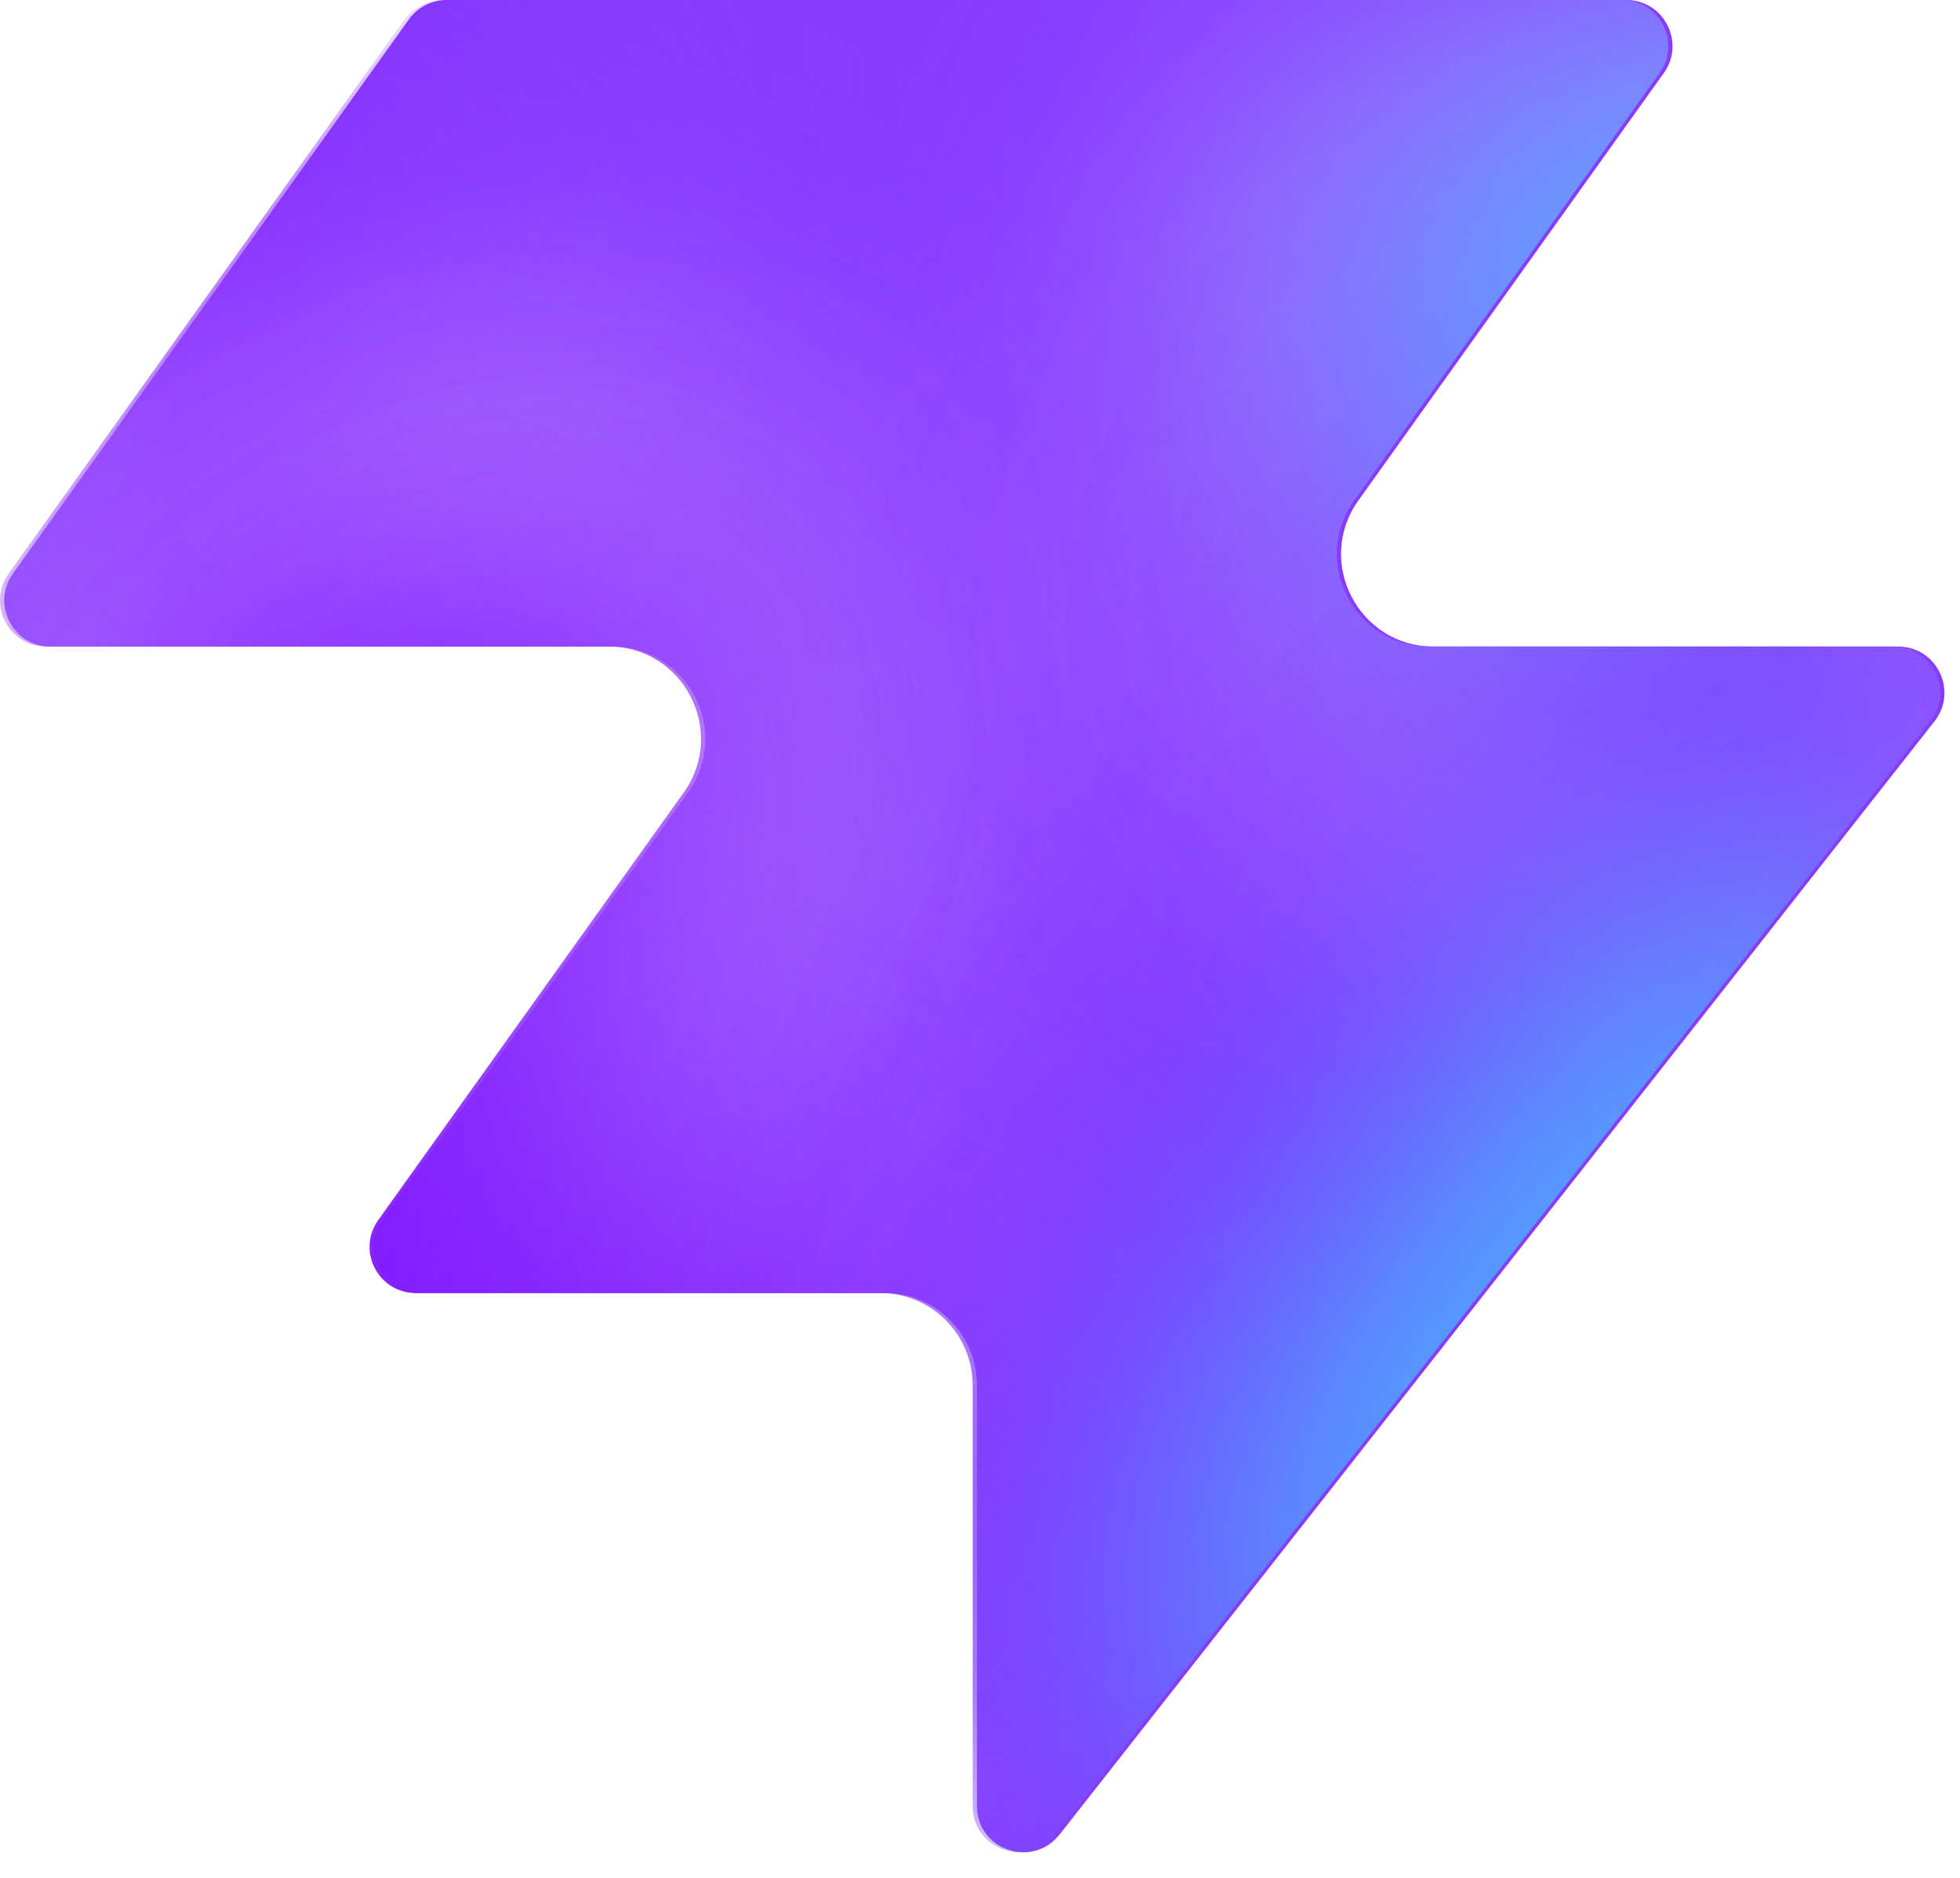
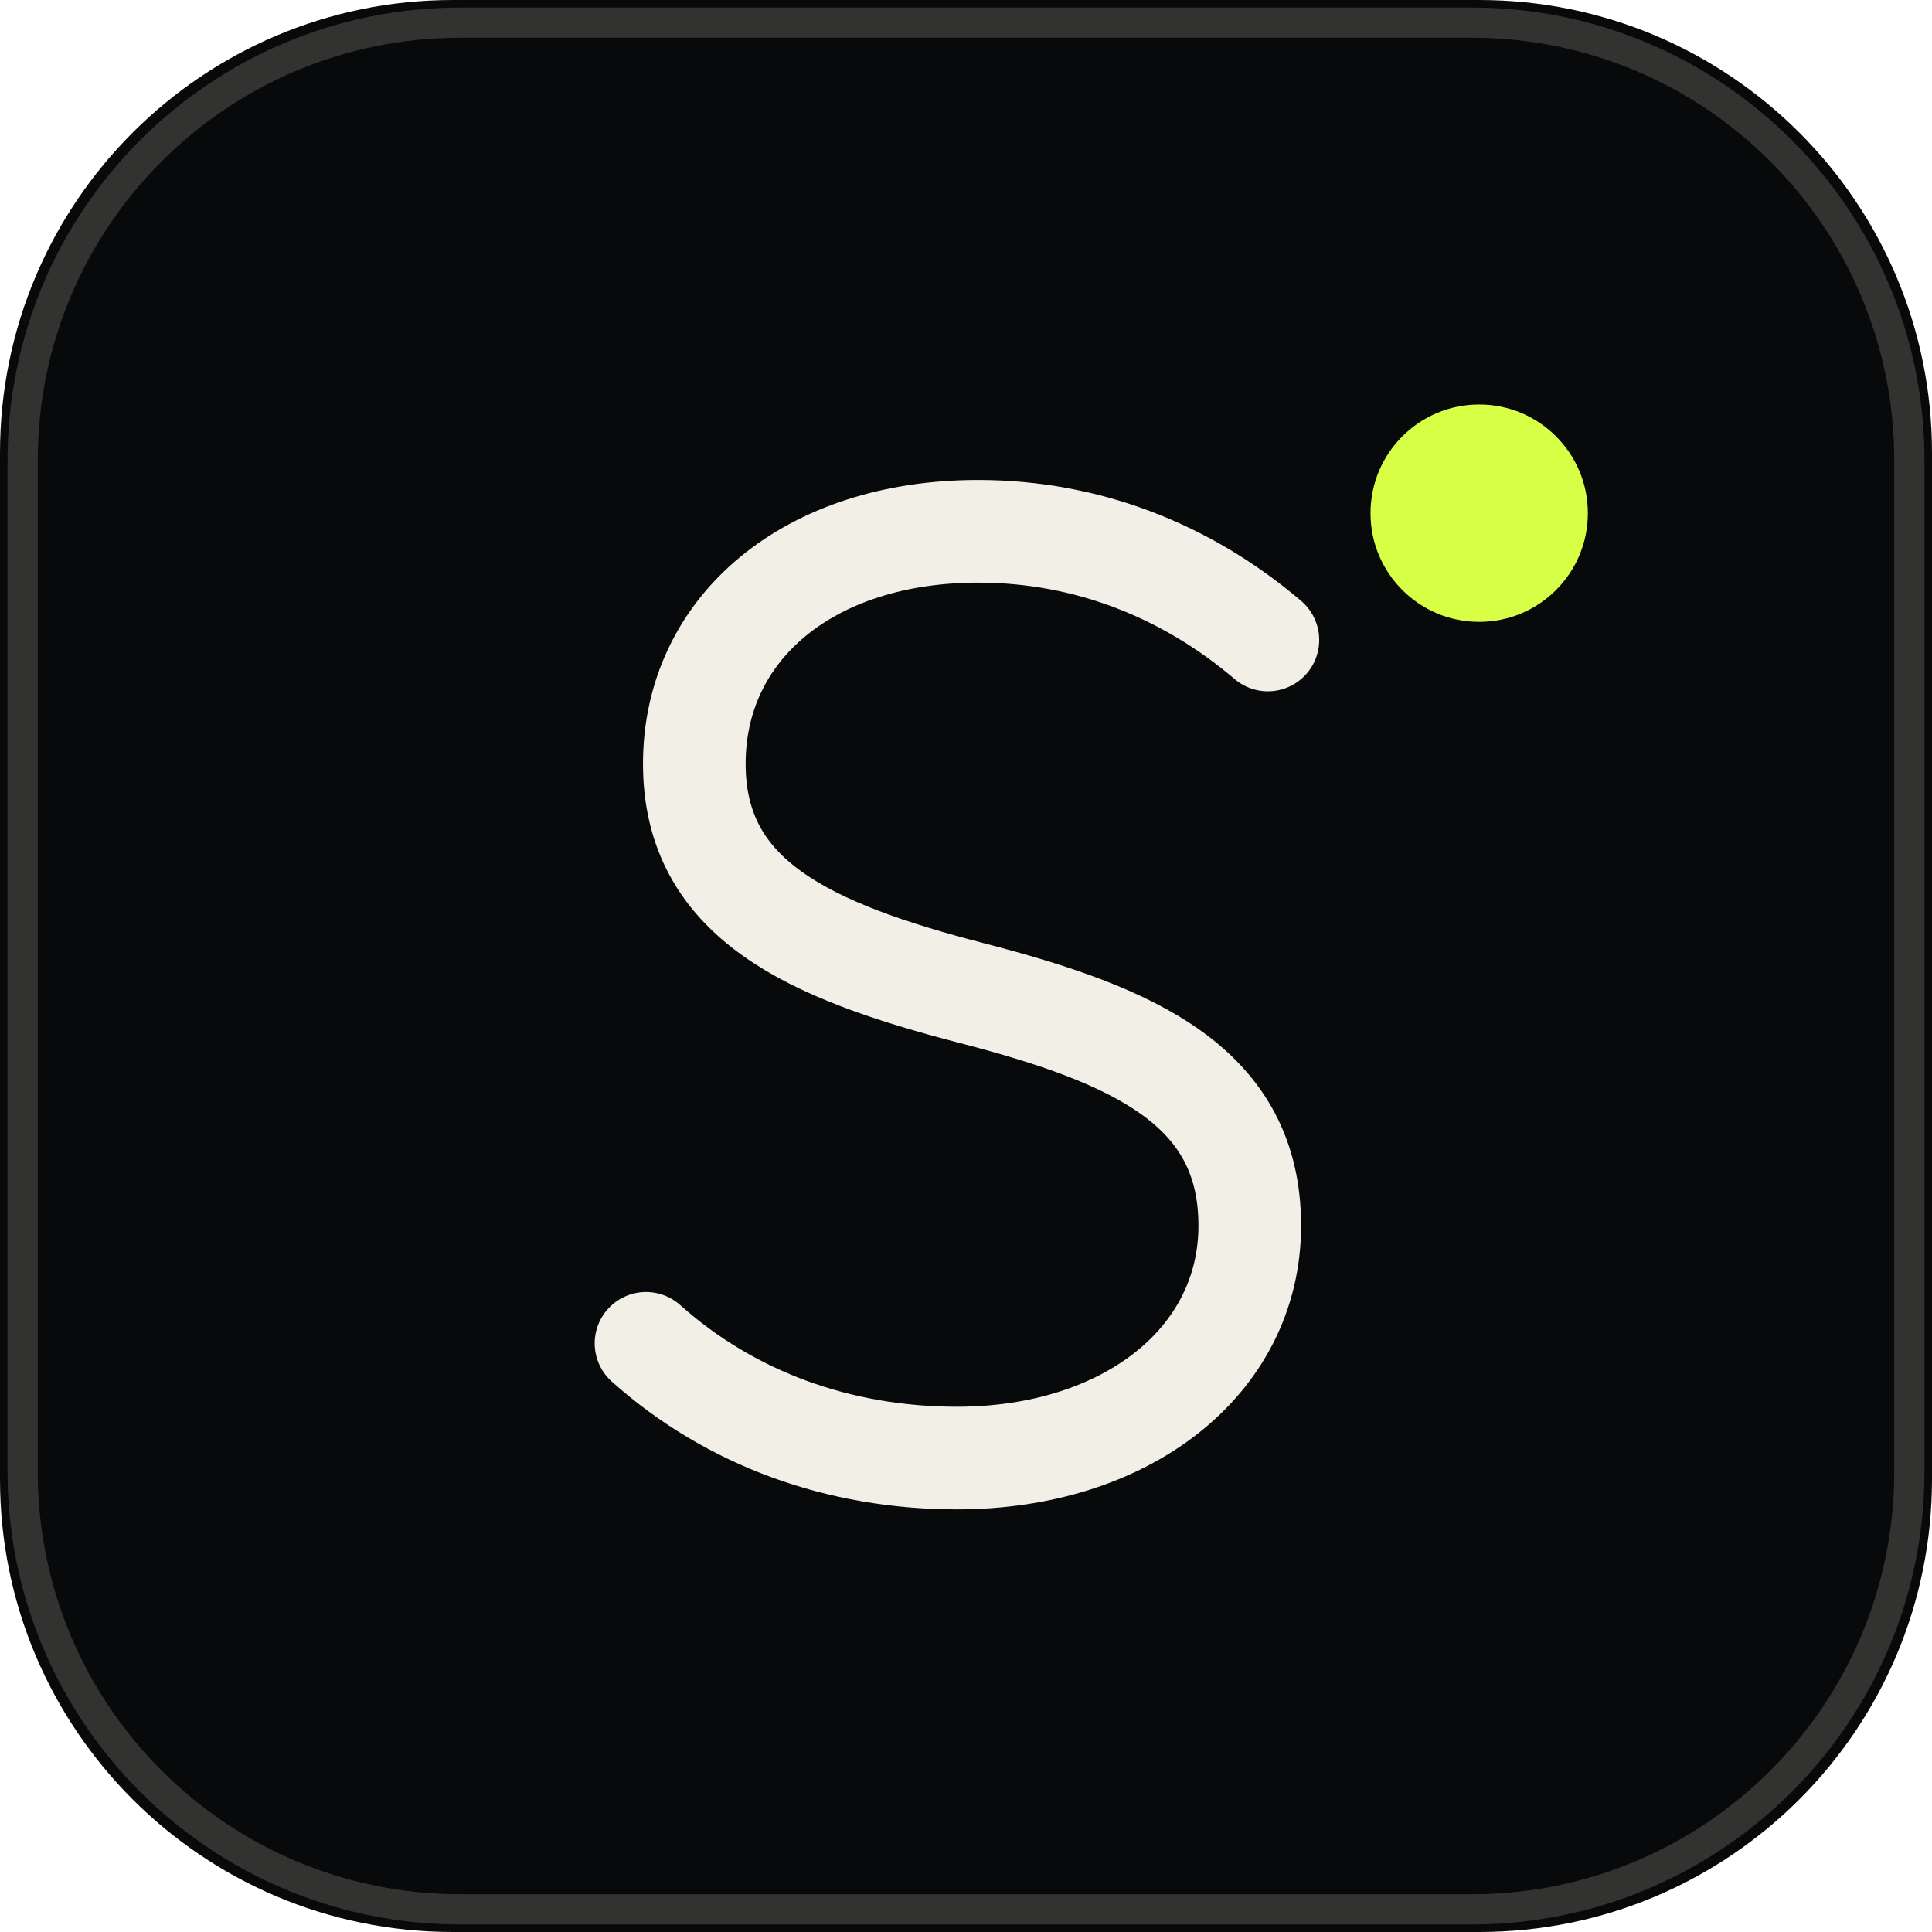
- <svg xmlns="http://www.w3.org/2000/svg" width="48" height="46" fill="none" viewBox="0 0 48 46">
-   <path fill="#863bff" d="M25.946 44.938c-.664.845-2.021.375-2.021-.698V33.937a2.26 2.26 0 0 0-2.262-2.262H10.287c-.92 0-1.456-1.04-.92-1.788l7.48-10.471c1.07-1.497 0-3.578-1.842-3.578H1.237c-.92 0-1.456-1.04-.92-1.788L10.013.474c.214-.297.556-.474.92-.474h28.894c.92 0 1.456 1.04.92 1.788l-7.48 10.471c-1.07 1.498 0 3.579 1.842 3.579h11.377c.943 0 1.473 1.088.89 1.83L25.947 44.94z" style="fill:#863bff;fill:color(display-p3 .525 .23 1);fill-opacity:1" />
-   <mask id="a" width="48" height="46" x="0" y="0" maskUnits="userSpaceOnUse" style="mask-type:alpha">
-     <path fill="#000" d="M25.842 44.938c-.664.844-2.021.375-2.021-.698V33.937a2.26 2.26 0 0 0-2.262-2.262H10.183c-.92 0-1.456-1.04-.92-1.788l7.48-10.471c1.07-1.498 0-3.579-1.842-3.579H1.133c-.92 0-1.456-1.04-.92-1.787L9.91.473c.214-.297.556-.474.92-.474h28.894c.92 0 1.456 1.04.92 1.788l-7.48 10.471c-1.07 1.498 0 3.578 1.842 3.578h11.377c.943 0 1.473 1.088.89 1.832L25.843 44.94z" style="fill:#000;fill-opacity:1" />
-   </mask>
-   <g mask="url(#a)">
-     <g filter="url(#b)">
-       <ellipse cx="5.508" cy="14.704" fill="#ede6ff" rx="5.508" ry="14.704" style="fill:#ede6ff;fill:color(display-p3 .927 .903 1);fill-opacity:1" transform="matrix(.00324 1 1 -.00324 -4.47 31.516)" />
-     </g>
-     <g filter="url(#c)">
-       <ellipse cx="10.399" cy="29.851" fill="#ede6ff" rx="10.399" ry="29.851" style="fill:#ede6ff;fill:color(display-p3 .927 .903 1);fill-opacity:1" transform="matrix(.00324 1 1 -.00324 -39.328 7.883)" />
-     </g>
-     <g filter="url(#d)">
-       <ellipse cx="5.508" cy="30.487" fill="#7e14ff" rx="5.508" ry="30.487" style="fill:#7e14ff;fill:color(display-p3 .492 .077 1);fill-opacity:1" transform="rotate(89.814 -25.913 -14.639)scale(1 -1)" />
-     </g>
-     <g filter="url(#e)">
-       <ellipse cx="5.508" cy="30.599" fill="#7e14ff" rx="5.508" ry="30.599" style="fill:#7e14ff;fill:color(display-p3 .492 .077 1);fill-opacity:1" transform="rotate(89.814 -32.644 -3.334)scale(1 -1)" />
-     </g>
-     <g filter="url(#f)">
-       <ellipse cx="5.508" cy="30.599" fill="#7e14ff" rx="5.508" ry="30.599" style="fill:#7e14ff;fill:color(display-p3 .492 .077 1);fill-opacity:1" transform="matrix(.00324 1 1 -.00324 -34.34 30.47)" />
-     </g>
-     <g filter="url(#g)">
-       <ellipse cx="14.072" cy="22.078" fill="#ede6ff" rx="14.072" ry="22.078" style="fill:#ede6ff;fill:color(display-p3 .927 .903 1);fill-opacity:1" transform="rotate(93.35 24.506 48.493)scale(-1 1)" />
-     </g>
-     <g filter="url(#h)">
-       <ellipse cx="3.47" cy="21.501" fill="#7e14ff" rx="3.47" ry="21.501" style="fill:#7e14ff;fill:color(display-p3 .492 .077 1);fill-opacity:1" transform="rotate(89.009 28.708 47.59)scale(-1 1)" />
-     </g>
-     <g filter="url(#i)">
-       <ellipse cx="3.47" cy="21.501" fill="#7e14ff" rx="3.47" ry="21.501" style="fill:#7e14ff;fill:color(display-p3 .492 .077 1);fill-opacity:1" transform="rotate(89.009 28.708 47.59)scale(-1 1)" />
-     </g>
-     <g filter="url(#j)">
-       <ellipse cx=".387" cy="8.972" fill="#7e14ff" rx="4.407" ry="29.108" style="fill:#7e14ff;fill:color(display-p3 .492 .077 1);fill-opacity:1" transform="rotate(39.51 .387 8.972)" />
-     </g>
-     <g filter="url(#k)">
-       <ellipse cx="47.523" cy="-6.092" fill="#7e14ff" rx="4.407" ry="29.108" style="fill:#7e14ff;fill:color(display-p3 .492 .077 1);fill-opacity:1" transform="rotate(37.892 47.523 -6.092)" />
-     </g>
-     <g filter="url(#l)">
-       <ellipse cx="41.412" cy="6.333" fill="#47bfff" rx="5.971" ry="9.665" style="fill:#47bfff;fill:color(display-p3 .28 .748 1);fill-opacity:1" transform="rotate(37.892 41.412 6.333)" />
-     </g>
-     <g filter="url(#m)">
-       <ellipse cx="-1.879" cy="38.332" fill="#7e14ff" rx="4.407" ry="29.108" style="fill:#7e14ff;fill:color(display-p3 .492 .077 1);fill-opacity:1" transform="rotate(37.892 -1.88 38.332)" />
-     </g>
-     <g filter="url(#n)">
-       <ellipse cx="-1.879" cy="38.332" fill="#7e14ff" rx="4.407" ry="29.108" style="fill:#7e14ff;fill:color(display-p3 .492 .077 1);fill-opacity:1" transform="rotate(37.892 -1.88 38.332)" />
-     </g>
-     <g filter="url(#o)">
-       <ellipse cx="35.651" cy="29.907" fill="#7e14ff" rx="4.407" ry="29.108" style="fill:#7e14ff;fill:color(display-p3 .492 .077 1);fill-opacity:1" transform="rotate(37.892 35.651 29.907)" />
-     </g>
-     <g filter="url(#p)">
-       <ellipse cx="38.418" cy="32.4" fill="#47bfff" rx="5.971" ry="15.297" style="fill:#47bfff;fill:color(display-p3 .28 .748 1);fill-opacity:1" transform="rotate(37.892 38.418 32.4)" />
-     </g>
-   </g>
-   <defs>
-     <filter id="b" width="60.045" height="41.654" x="-19.77" y="16.149" color-interpolation-filters="sRGB" filterUnits="userSpaceOnUse">
-       <feFlood flood-opacity="0" result="BackgroundImageFix" />
-       <feBlend in="SourceGraphic" in2="BackgroundImageFix" result="shape" />
-       <feGaussianBlur result="effect1_foregroundBlur_2002_17158" stdDeviation="7.659" />
-     </filter>
-     <filter id="c" width="90.34" height="51.437" x="-54.613" y="-7.533" color-interpolation-filters="sRGB" filterUnits="userSpaceOnUse">
-       <feFlood flood-opacity="0" result="BackgroundImageFix" />
-       <feBlend in="SourceGraphic" in2="BackgroundImageFix" result="shape" />
-       <feGaussianBlur result="effect1_foregroundBlur_2002_17158" stdDeviation="7.659" />
-     </filter>
-     <filter id="d" width="79.355" height="29.4" x="-49.64" y="2.03" color-interpolation-filters="sRGB" filterUnits="userSpaceOnUse">
-       <feFlood flood-opacity="0" result="BackgroundImageFix" />
-       <feBlend in="SourceGraphic" in2="BackgroundImageFix" result="shape" />
-       <feGaussianBlur result="effect1_foregroundBlur_2002_17158" stdDeviation="4.596" />
-     </filter>
-     <filter id="e" width="79.579" height="29.4" x="-45.045" y="20.029" color-interpolation-filters="sRGB" filterUnits="userSpaceOnUse">
-       <feFlood flood-opacity="0" result="BackgroundImageFix" />
-       <feBlend in="SourceGraphic" in2="BackgroundImageFix" result="shape" />
-       <feGaussianBlur result="effect1_foregroundBlur_2002_17158" stdDeviation="4.596" />
-     </filter>
-     <filter id="f" width="79.579" height="29.4" x="-43.513" y="21.178" color-interpolation-filters="sRGB" filterUnits="userSpaceOnUse">
-       <feFlood flood-opacity="0" result="BackgroundImageFix" />
-       <feBlend in="SourceGraphic" in2="BackgroundImageFix" result="shape" />
-       <feGaussianBlur result="effect1_foregroundBlur_2002_17158" stdDeviation="4.596" />
-     </filter>
-     <filter id="g" width="74.749" height="58.852" x="15.756" y="-17.901" color-interpolation-filters="sRGB" filterUnits="userSpaceOnUse">
-       <feFlood flood-opacity="0" result="BackgroundImageFix" />
-       <feBlend in="SourceGraphic" in2="BackgroundImageFix" result="shape" />
-       <feGaussianBlur result="effect1_foregroundBlur_2002_17158" stdDeviation="7.659" />
-     </filter>
-     <filter id="h" width="61.377" height="25.362" x="23.548" y="2.284" color-interpolation-filters="sRGB" filterUnits="userSpaceOnUse">
-       <feFlood flood-opacity="0" result="BackgroundImageFix" />
-       <feBlend in="SourceGraphic" in2="BackgroundImageFix" result="shape" />
-       <feGaussianBlur result="effect1_foregroundBlur_2002_17158" stdDeviation="4.596" />
-     </filter>
-     <filter id="i" width="61.377" height="25.362" x="23.548" y="2.284" color-interpolation-filters="sRGB" filterUnits="userSpaceOnUse">
-       <feFlood flood-opacity="0" result="BackgroundImageFix" />
-       <feBlend in="SourceGraphic" in2="BackgroundImageFix" result="shape" />
-       <feGaussianBlur result="effect1_foregroundBlur_2002_17158" stdDeviation="4.596" />
-     </filter>
-     <filter id="j" width="56.045" height="63.649" x="-27.636" y="-22.853" color-interpolation-filters="sRGB" filterUnits="userSpaceOnUse">
-       <feFlood flood-opacity="0" result="BackgroundImageFix" />
-       <feBlend in="SourceGraphic" in2="BackgroundImageFix" result="shape" />
-       <feGaussianBlur result="effect1_foregroundBlur_2002_17158" stdDeviation="4.596" />
-     </filter>
-     <filter id="k" width="54.814" height="64.646" x="20.116" y="-38.415" color-interpolation-filters="sRGB" filterUnits="userSpaceOnUse">
-       <feFlood flood-opacity="0" result="BackgroundImageFix" />
-       <feBlend in="SourceGraphic" in2="BackgroundImageFix" result="shape" />
-       <feGaussianBlur result="effect1_foregroundBlur_2002_17158" stdDeviation="4.596" />
-     </filter>
-     <filter id="l" width="33.541" height="35.313" x="24.641" y="-11.323" color-interpolation-filters="sRGB" filterUnits="userSpaceOnUse">
-       <feFlood flood-opacity="0" result="BackgroundImageFix" />
-       <feBlend in="SourceGraphic" in2="BackgroundImageFix" result="shape" />
-       <feGaussianBlur result="effect1_foregroundBlur_2002_17158" stdDeviation="4.596" />
-     </filter>
-     <filter id="m" width="54.814" height="64.646" x="-29.286" y="6.009" color-interpolation-filters="sRGB" filterUnits="userSpaceOnUse">
-       <feFlood flood-opacity="0" result="BackgroundImageFix" />
-       <feBlend in="SourceGraphic" in2="BackgroundImageFix" result="shape" />
-       <feGaussianBlur result="effect1_foregroundBlur_2002_17158" stdDeviation="4.596" />
-     </filter>
-     <filter id="n" width="54.814" height="64.646" x="-29.286" y="6.009" color-interpolation-filters="sRGB" filterUnits="userSpaceOnUse">
-       <feFlood flood-opacity="0" result="BackgroundImageFix" />
-       <feBlend in="SourceGraphic" in2="BackgroundImageFix" result="shape" />
-       <feGaussianBlur result="effect1_foregroundBlur_2002_17158" stdDeviation="4.596" />
-     </filter>
-     <filter id="o" width="54.814" height="64.646" x="8.244" y="-2.416" color-interpolation-filters="sRGB" filterUnits="userSpaceOnUse">
-       <feFlood flood-opacity="0" result="BackgroundImageFix" />
-       <feBlend in="SourceGraphic" in2="BackgroundImageFix" result="shape" />
-       <feGaussianBlur result="effect1_foregroundBlur_2002_17158" stdDeviation="4.596" />
-     </filter>
-     <filter id="p" width="39.409" height="43.623" x="18.713" y="10.588" color-interpolation-filters="sRGB" filterUnits="userSpaceOnUse">
-       <feFlood flood-opacity="0" result="BackgroundImageFix" />
-       <feBlend in="SourceGraphic" in2="BackgroundImageFix" result="shape" />
-       <feGaussianBlur result="effect1_foregroundBlur_2002_17158" stdDeviation="4.596" />
-     </filter>
-   </defs>
+ <svg xmlns="http://www.w3.org/2000/svg" width="64" height="64" viewBox="0 0 64 64">
+   <rect width="64" height="64" rx="15" fill="#08090a" />
+   <rect x="0.75" y="0.75" width="62.5" height="62.5" rx="14.5" fill="none" stroke="#f2efe7" stroke-opacity="0.18" />
+   <path d="M42 21.2c-2.7-2.3-6-3.6-9.6-3.6-5.6 0-9.4 3.2-9.4 7.7 0 4.5 3.8 6.2 9.2 7.6 5.4 1.4 9.2 3.1 9.2 7.7 0 4.5-4.1 7.7-9.7 7.7-3.9 0-7.5-1.3-10.3-3.8" fill="none" stroke="#f2efe7" stroke-width="3.4" stroke-linecap="round" />
+   <circle cx="49" cy="17" r="3.6" fill="#d7ff45" />
</svg>
